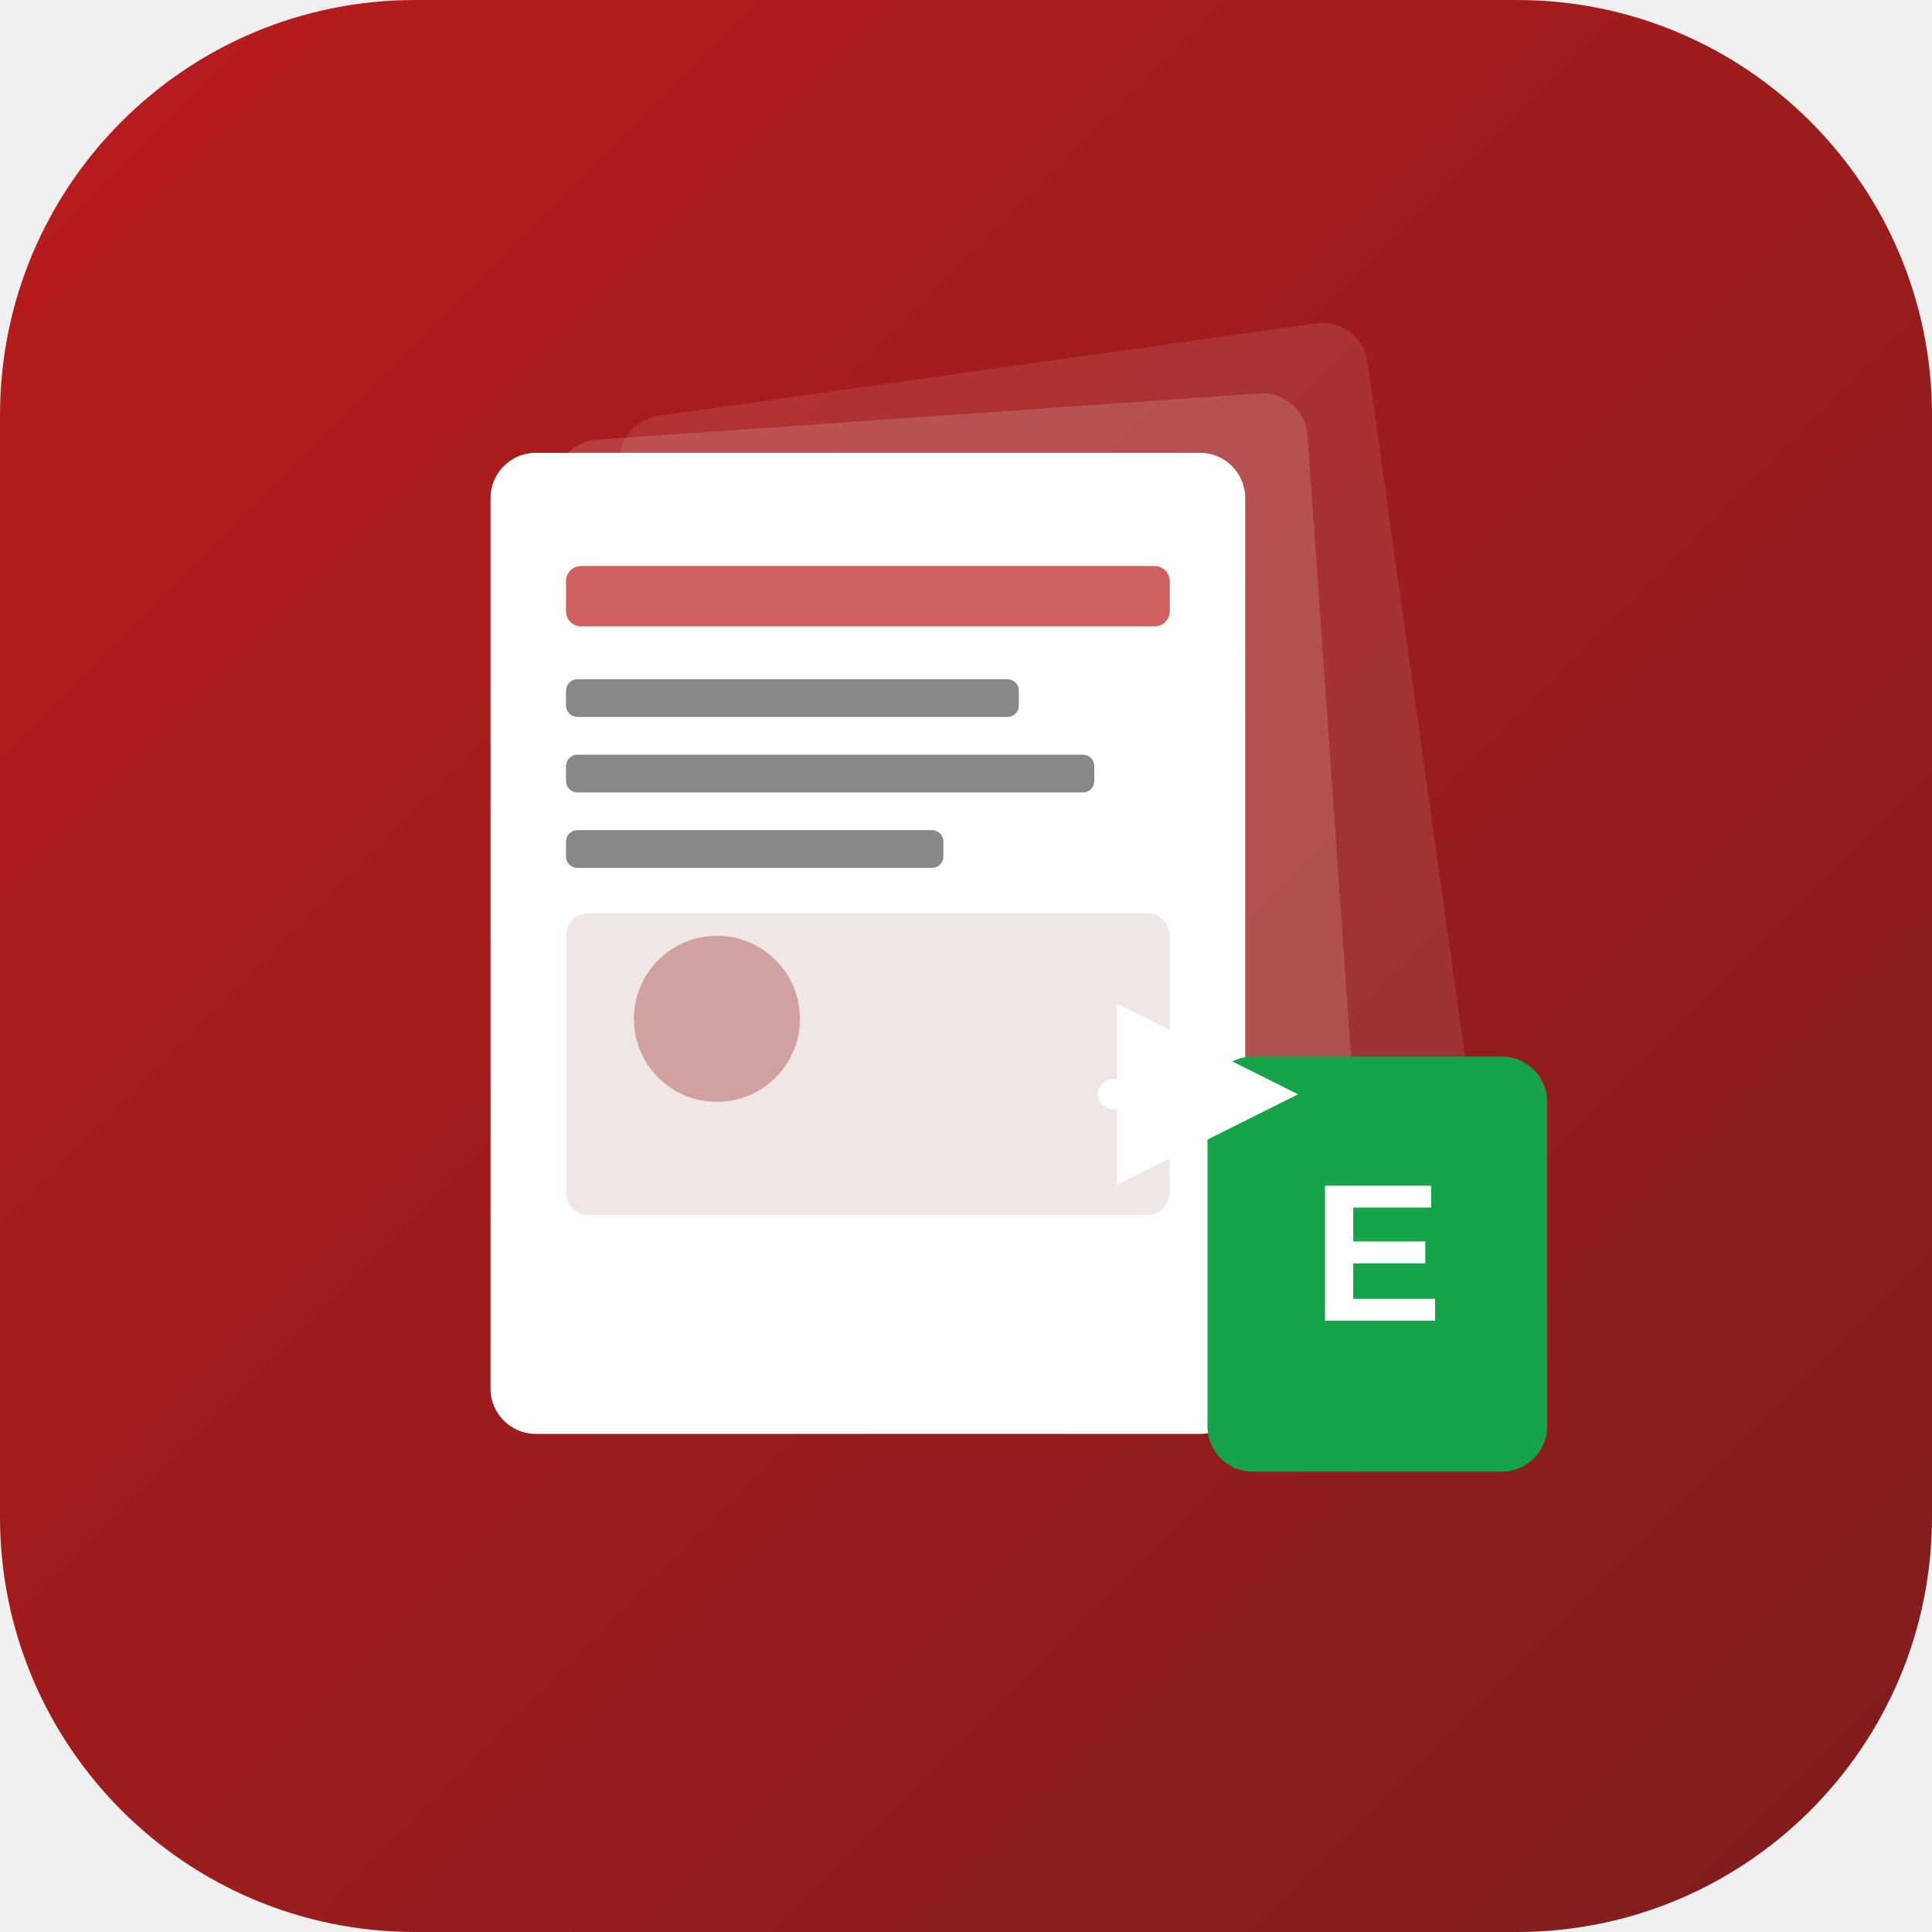
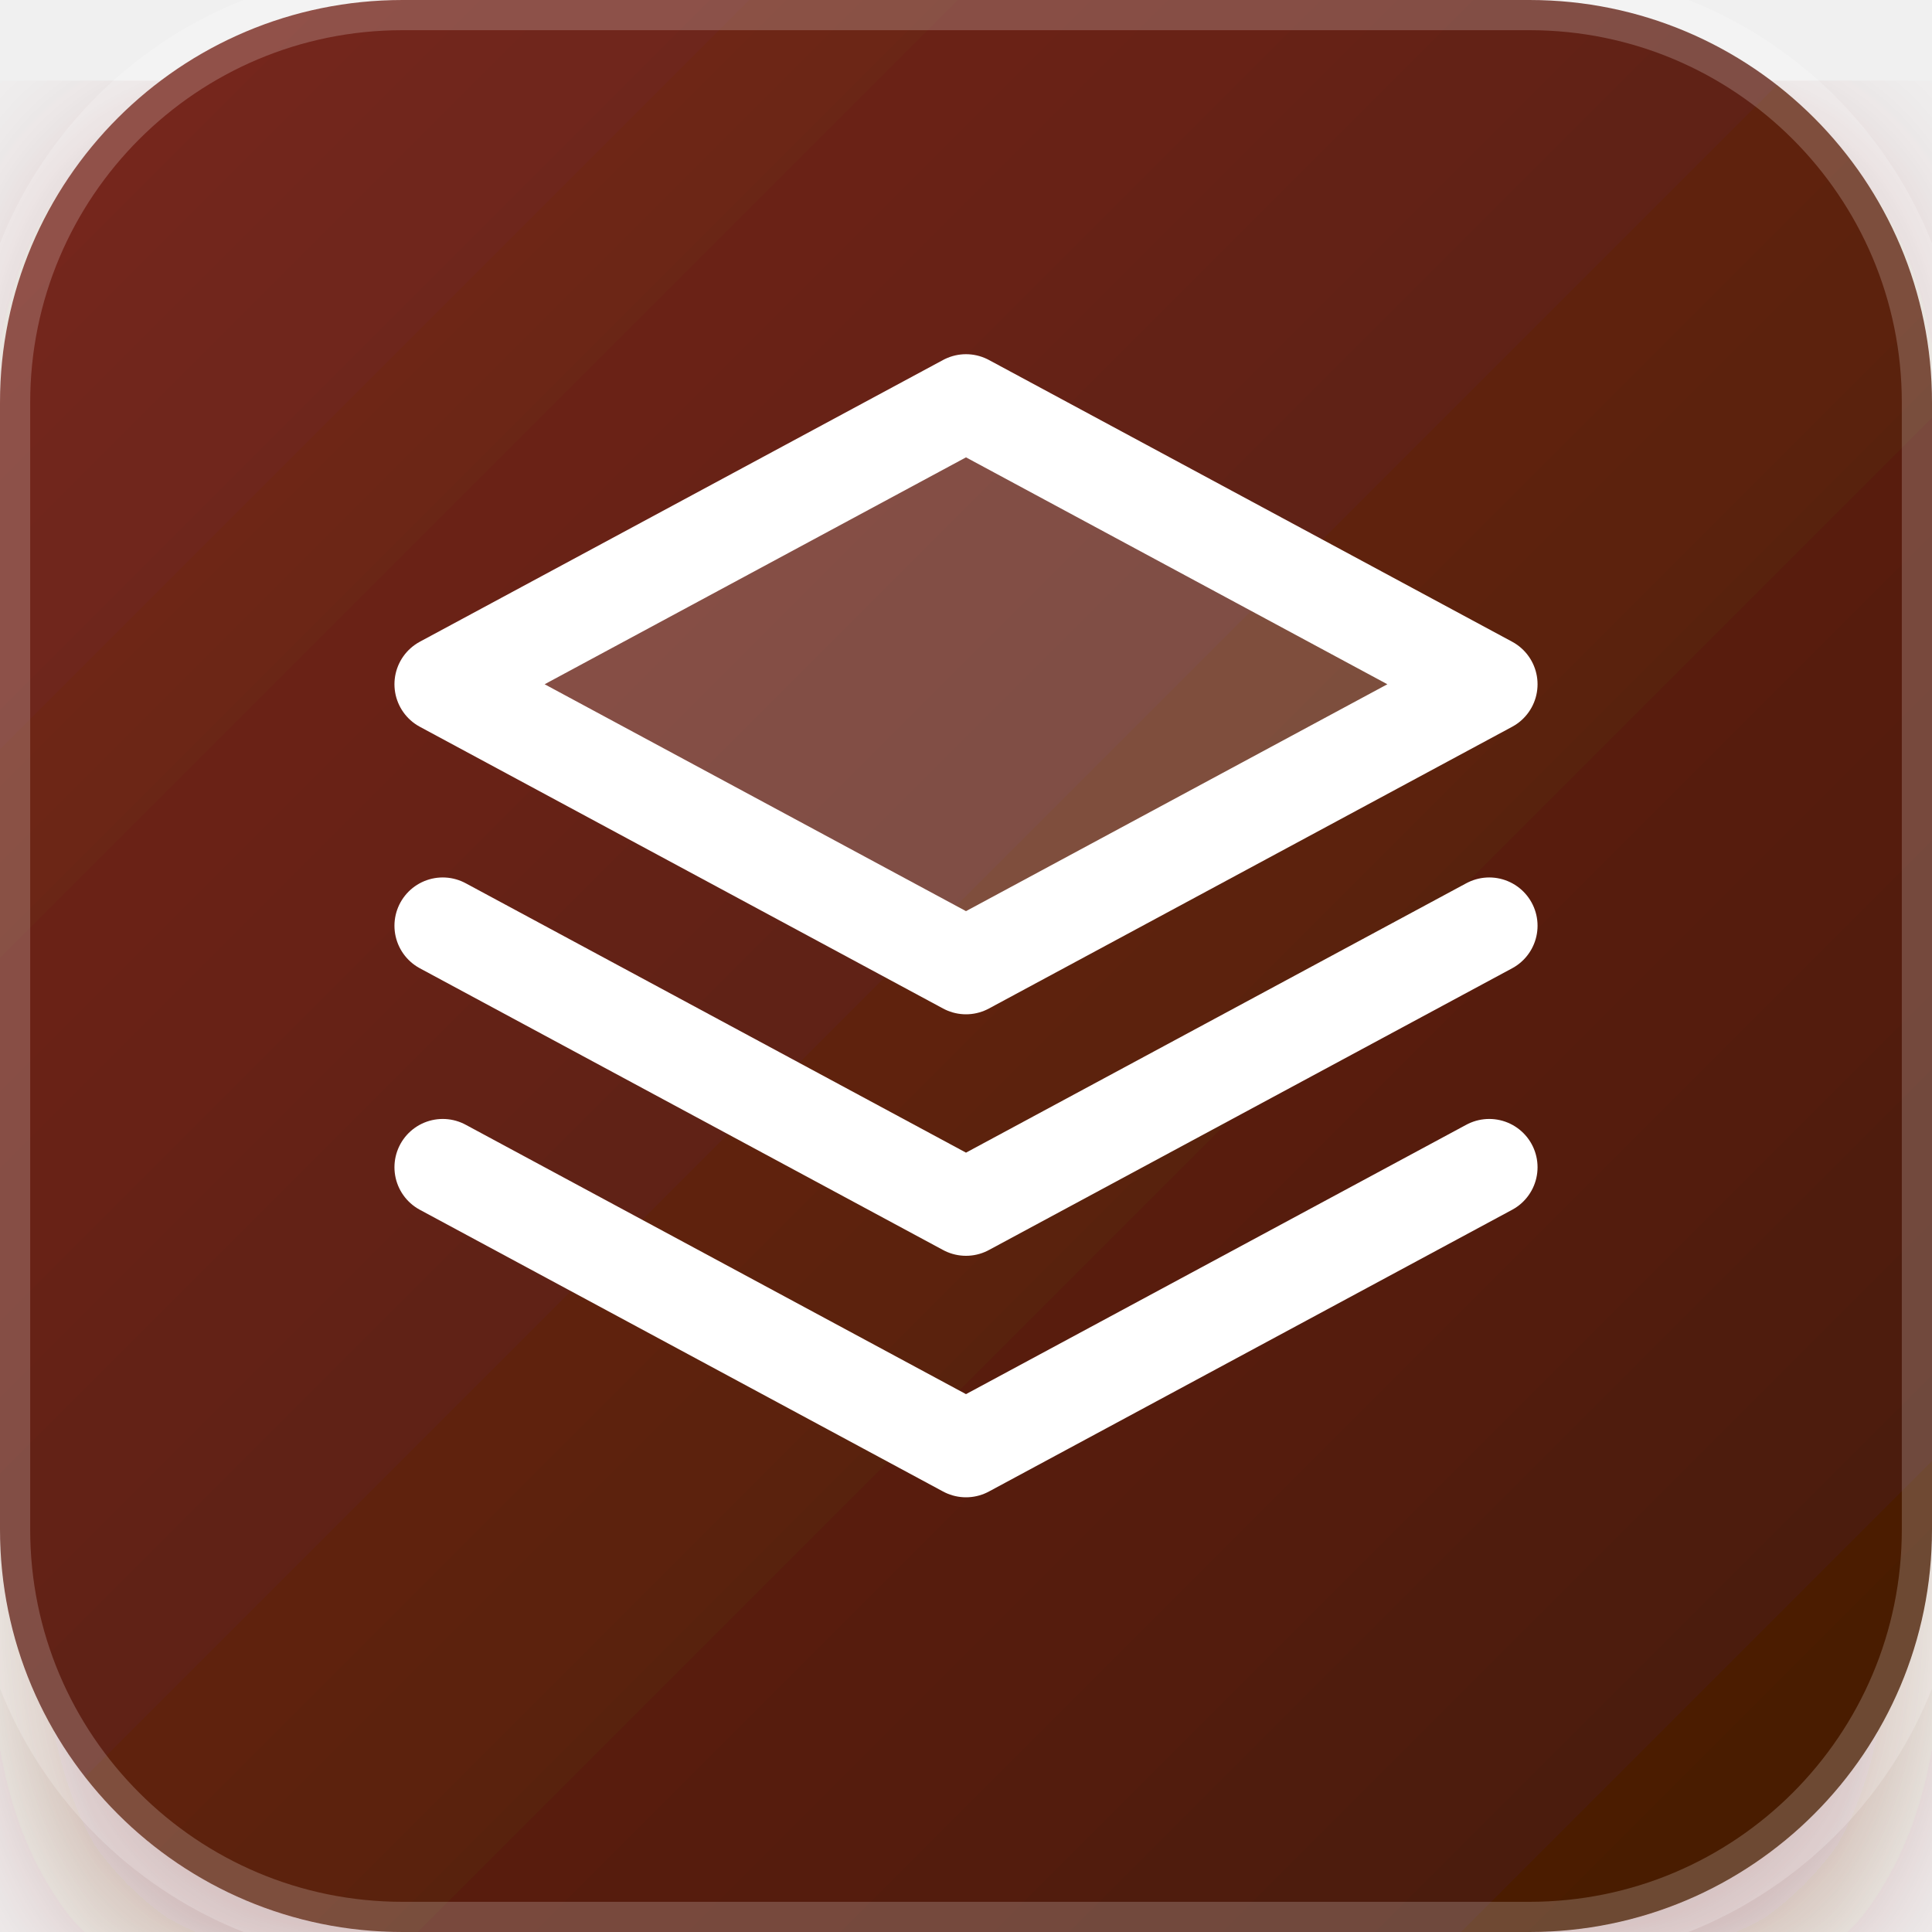
- <svg xmlns="http://www.w3.org/2000/svg" viewBox="0 0 512 512">
+ <svg xmlns="http://www.w3.org/2000/svg" viewBox="0 0 48 48" fill="none">
  <defs>
-     <linearGradient id="bg" x1="0%" y1="0%" x2="100%" y2="100%">
-       <stop offset="0%" stop-color="#b91c1c" />
-       <stop offset="100%" stop-color="#7f1d1d" />
+     <linearGradient id="bpGrad" x1="0%" y1="0%" x2="100%" y2="100%">
+       <stop offset="0%" stop-color="#78281f" />
+       <stop offset="100%" stop-color="#451a03" />
    </linearGradient>
+     <filter id="bpShadow" x="-20%" y="-20%" width="140%" height="140%">
+       <feDropShadow dx="0" dy="2" stdDeviation="2.5" flood-color="#78281f" flood-opacity="0.4" />
+     </filter>
  </defs>
-   <rect width="512" height="512" rx="110" fill="url(#bg)" />
-   <rect x="180" y="100" width="200" height="260" rx="12" fill="rgba(255,255,255,0.1)" transform="rotate(-8,256,230)" />
-   <rect x="155" y="110" width="200" height="260" rx="12" fill="rgba(255,255,255,0.15)" transform="rotate(-4,256,240)" />
-   <rect x="130" y="120" width="200" height="260" rx="12" fill="white" />
-   <rect x="150" y="150" width="160" height="16" rx="4" fill="#b91c1c" opacity="0.7" />
-   <rect x="150" y="180" width="120" height="10" rx="3" fill="#888" />
-   <rect x="150" y="200" width="140" height="10" rx="3" fill="#888" />
-   <rect x="150" y="220" width="100" height="10" rx="3" fill="#888" />
-   <rect x="150" y="242" width="160" height="80" rx="6" fill="#f0e6e6" />
-   <circle cx="190" cy="270" r="22" fill="#d1a0a0" />
-   <rect x="320" y="280" width="90" height="110" rx="12" fill="#16a34a" />
-   <text x="365" y="350" text-anchor="middle" font-family="Arial" font-weight="bold" font-size="52" fill="white">E</text>
-   <path d="M295 290 L320 290" stroke="white" stroke-width="8" stroke-linecap="round" marker-end="url(#arr)" />
-   <defs>
-     <marker id="arr" markerWidth="6" markerHeight="6" refX="3" refY="3" orient="auto">
-       <path d="M0,0 L6,3 L0,6 Z" fill="white" />
-     </marker>
-   </defs>
+   <rect width="48" height="48" rx="10" fill="url(#bpGrad)" filter="url(#bpShadow)" />
+   <rect width="48" height="48" rx="10" stroke="rgba(255,255,255,0.2)" stroke-width="1.5" fill="none" />
+   <g transform="translate(0, 0)">
+     <polygon points="24 10 37 17 24 24 11 17" stroke="white" stroke-width="2.4" stroke-linecap="round" stroke-linejoin="round" fill="rgba(255,255,255,0.2)" />
+     <polyline points="11 23 24 30 37 23" stroke="white" stroke-width="2.4" stroke-linecap="round" stroke-linejoin="round" />
+     <polyline points="11 29 24 36 37 29" stroke="white" stroke-width="2.4" stroke-linecap="round" stroke-linejoin="round" />
+   </g>
</svg>
